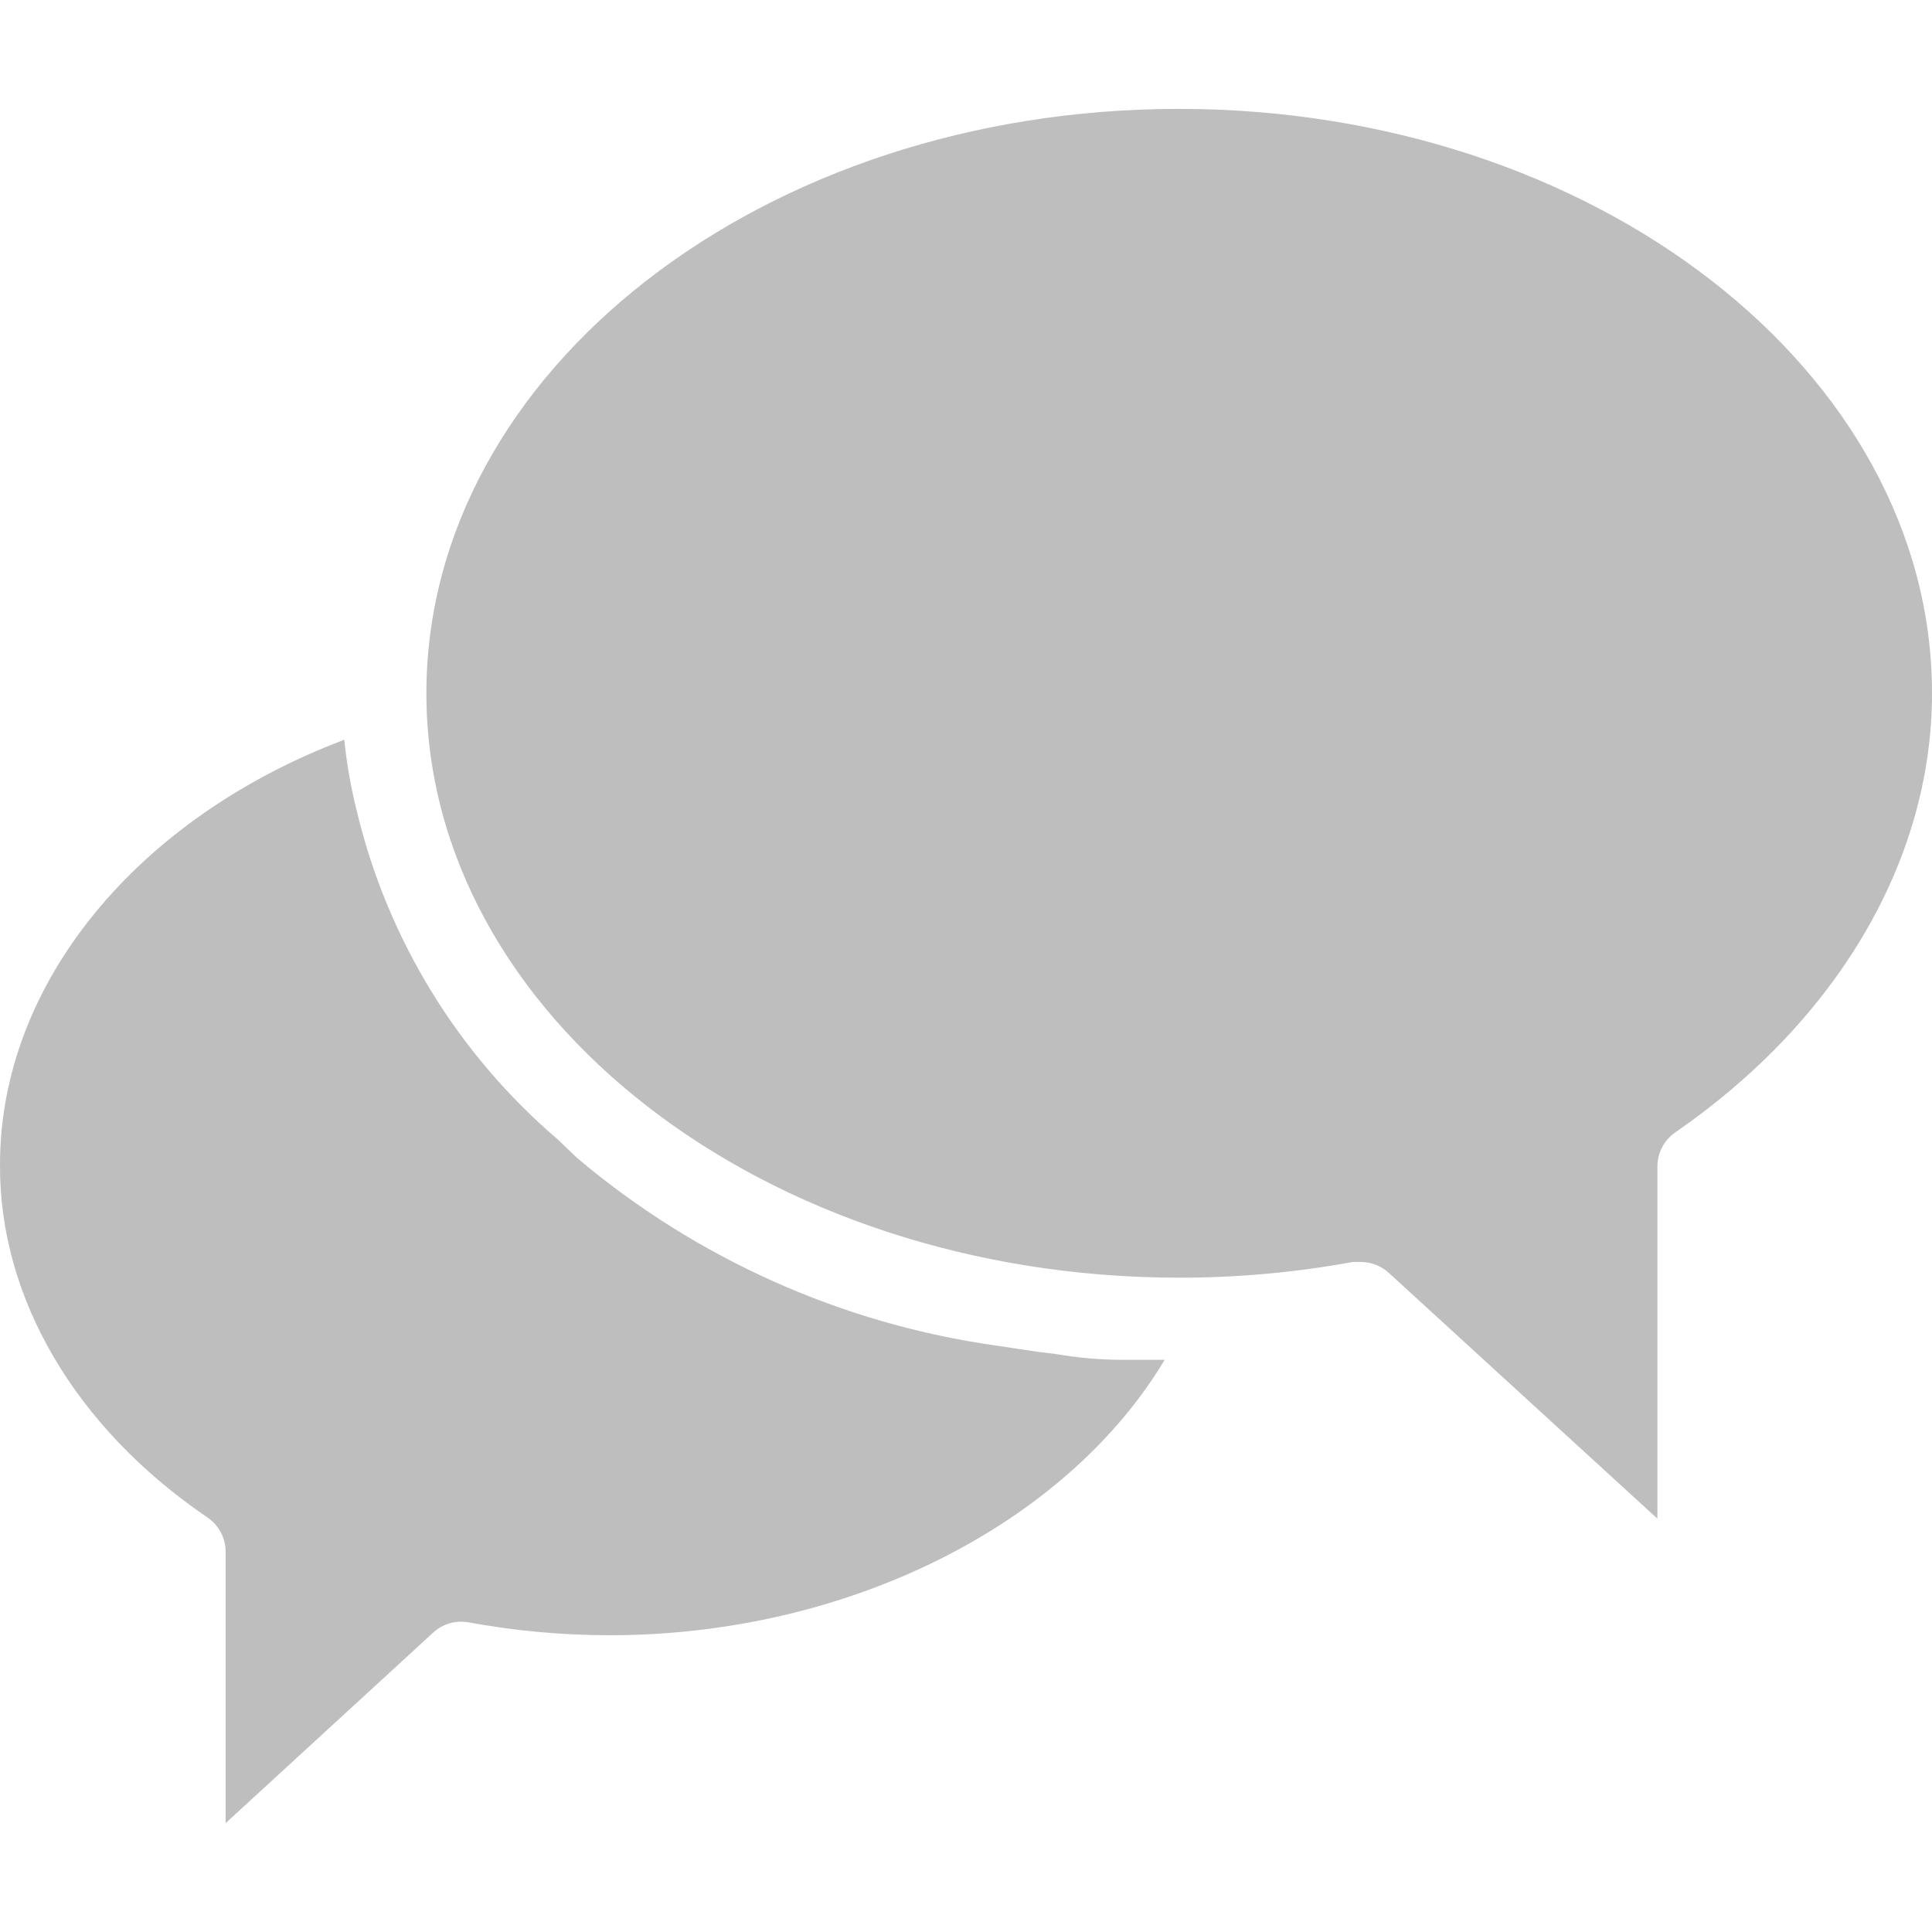
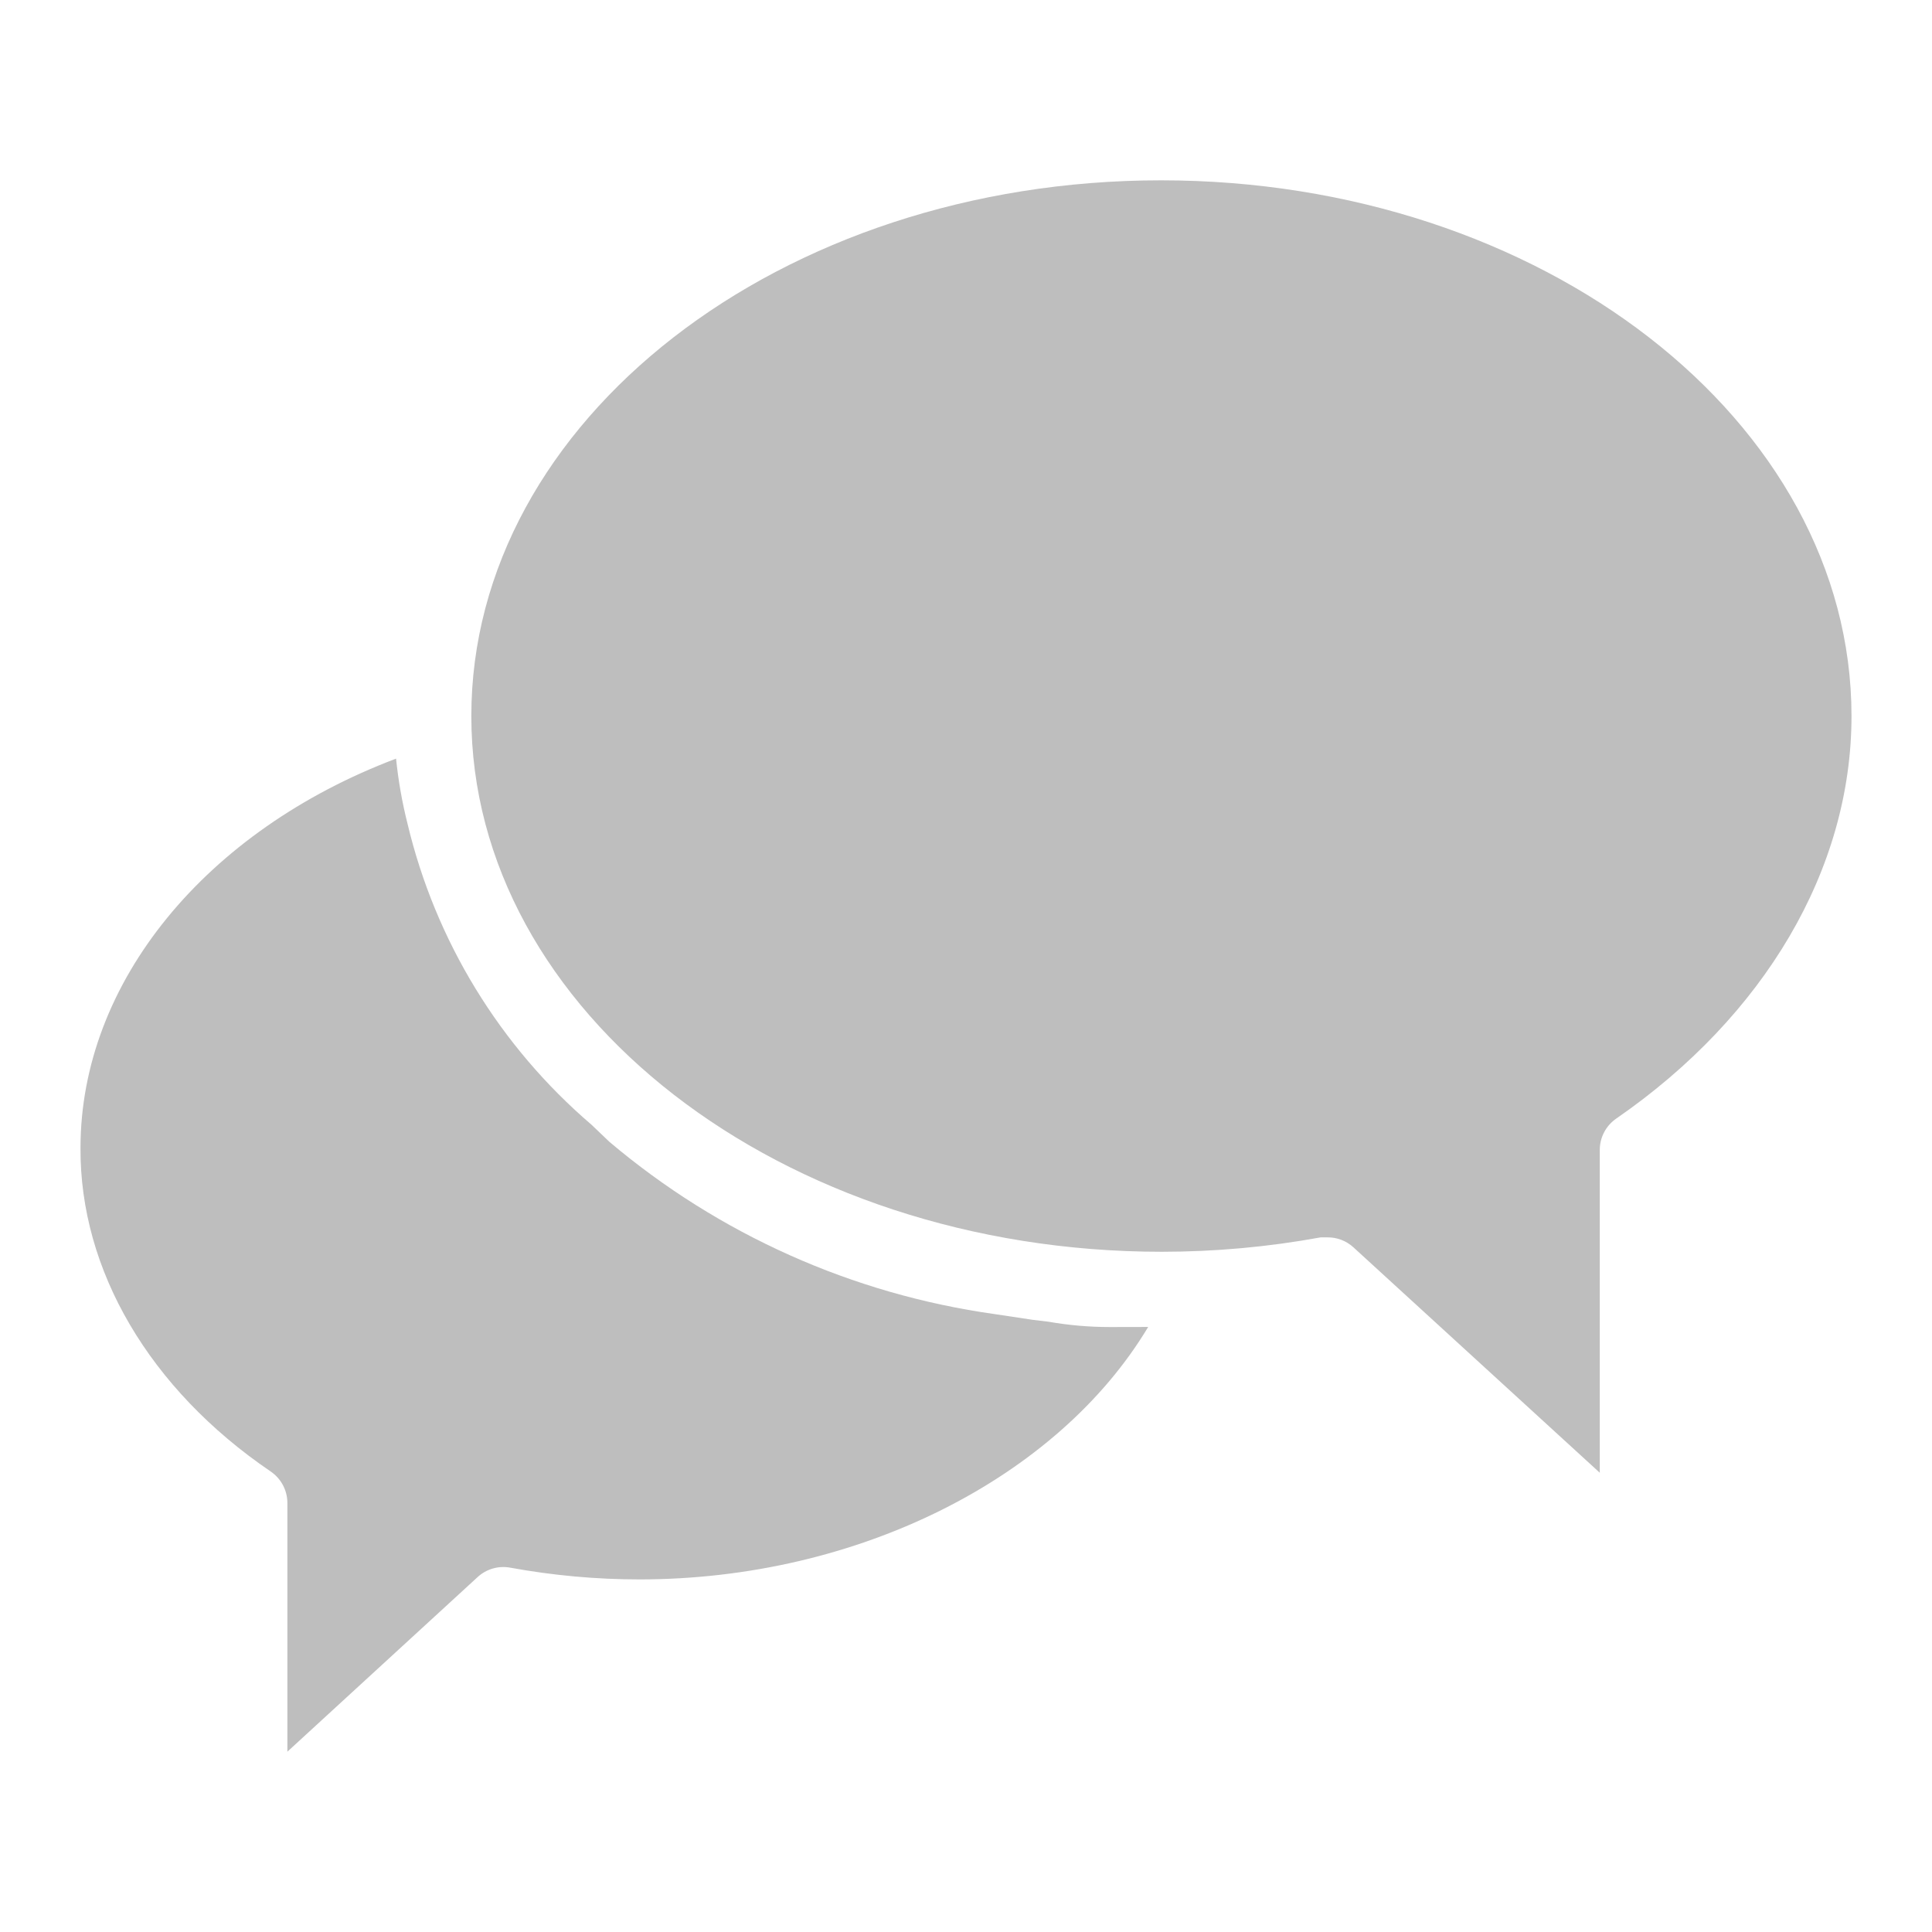
- <svg xmlns="http://www.w3.org/2000/svg" version="1.1" id="Capa_1" x="0px" y="0px" viewBox="0 0 372.641 372.641" style="enable-background:new 0 0 372.641 372.641;" xml:space="preserve">
-   <g>
-     <g>
-       <path style="fill:#bebebe;" d="M216.641,262.281c-4.373,0-8.693-0.373-12.96-1.12l-3.36-0.4l-8-1.2c-29.891-4.194-57.986-16.758-81.04-36.24l-3.76-3.6    c-19.281-16.495-32.837-38.677-38.72-63.36c-1.127-4.496-1.929-9.068-2.4-13.68c-40,15.12-66.4,47.04-66.4,81.92    c-0.16,25.68,14.48,50.72,40,68.08c2.205,1.49,3.524,3.979,3.52,6.64v52.32l40-36.72c1.85-1.714,4.4-2.455,6.88-2    c8.973,1.65,18.077,2.48,27.2,2.48c46,0,88-21.36,107.04-53.12H216.641z" />
-     </g>
-   </g>
-   <g>
-     <g>
-       <path style="fill:#bebebe;" d="M227.361,21.001c-80.08,0-145.12,50.56-145.12,112.72c0,62.16,65.2,112.72,145.28,112.72    c11.216-0.002,22.408-1.02,33.44-3.04h1.44c2.01-0.015,3.952,0.728,5.44,2.08l51.84,47.44v-67.92    c-0.004-2.661,1.315-5.15,3.52-6.64c31.04-21.44,49.44-52.32,49.44-84.64C372.641,71.561,307.441,21.001,227.361,21.001z" />
-     </g>
-   </g>
-   <g>
- </g>
-   <g>
- </g>
-   <g>
- </g>
-   <g>
- </g>
-   <g>
- </g>
-   <g>
- </g>
-   <g>
- </g>
-   <g>
- </g>
-   <g>
- </g>
-   <g>
- </g>
-   <g>
- </g>
-   <g>
- </g>
-   <g>
- </g>
-   <g>
- </g>
-   <g>
- </g>
+ <svg xmlns="http://www.w3.org/2000/svg" version="1.1" id="Capa_1" viewBox="0 0 24 24" width="24" height="24">
+   <defs id="defs52" />
+   <path style="fill:#bebebe;stroke-width:0.059" d="m 13.79,16.485 c -0.258,0 -0.513,-0.022 -0.765,-0.066 l -0.198,-0.024 -0.472,-0.071 C 10.59,16.076 8.931,15.335 7.57,14.184 L 7.348,13.972 C 6.21,12.998 5.409,11.688 5.062,10.231 4.995,9.966 4.948,9.696 4.92,9.424 2.559,10.316 1,12.201 1,14.26 c -0.009,1.516 0.855,2.994 2.362,4.019 0.13,0.088 0.208,0.235 0.208,0.392 v 3.089 l 2.362,-2.168 c 0.109,-0.101 0.26,-0.145 0.406,-0.118 0.53,0.097 1.067,0.146 1.606,0.146 2.716,0 5.195,-1.261 6.319,-3.136 z" id="path45" />
+   <path style="fill:#bebebe;stroke-width:0.059" d="m 14.423,2.24 c -4.728,0 -8.568,2.985 -8.568,6.655 0,3.67 3.849,6.655 8.577,6.655 0.662,-1.25e-4 1.323,-0.06 1.974,-0.179 h 0.085 c 0.119,-9.16e-4 0.233,0.043 0.321,0.123 l 3.061,2.801 v -4.01 c -2.48e-4,-0.157 0.078,-0.304 0.208,-0.392 C 21.914,12.626 23,10.803 23,8.895 23,5.225 19.151,2.24 14.423,2.24 Z" id="path47" />
</svg>
